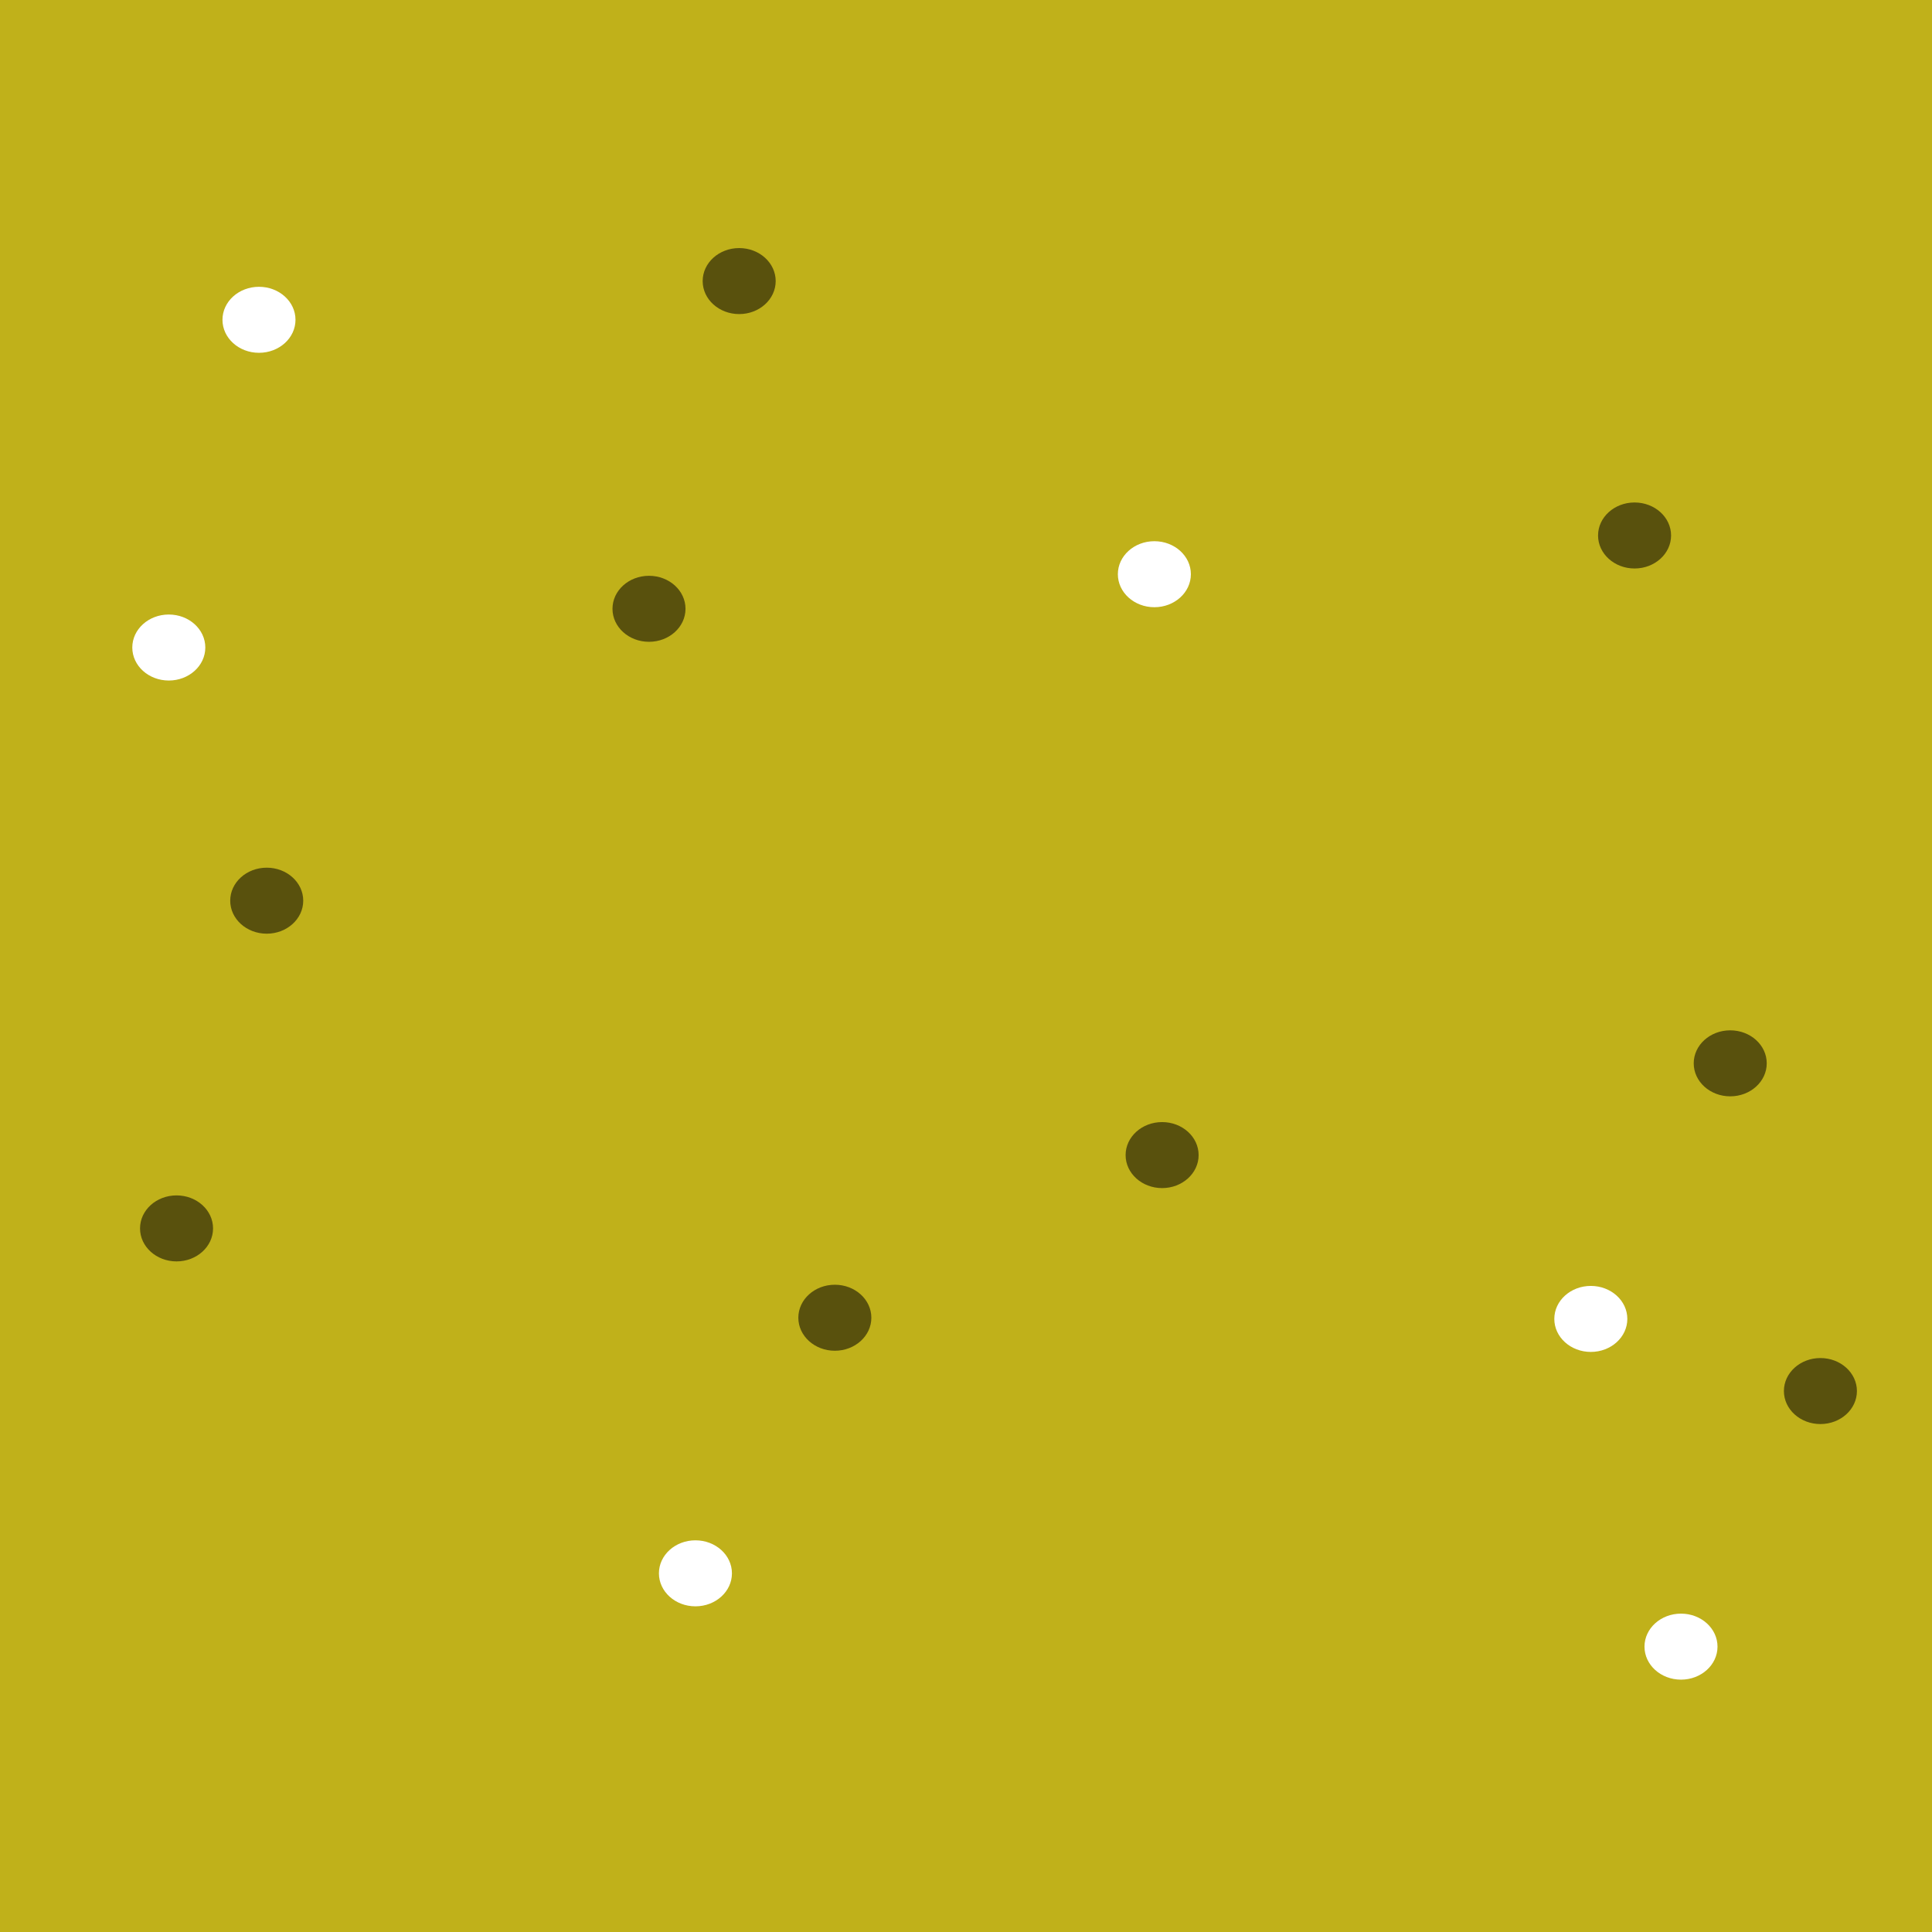
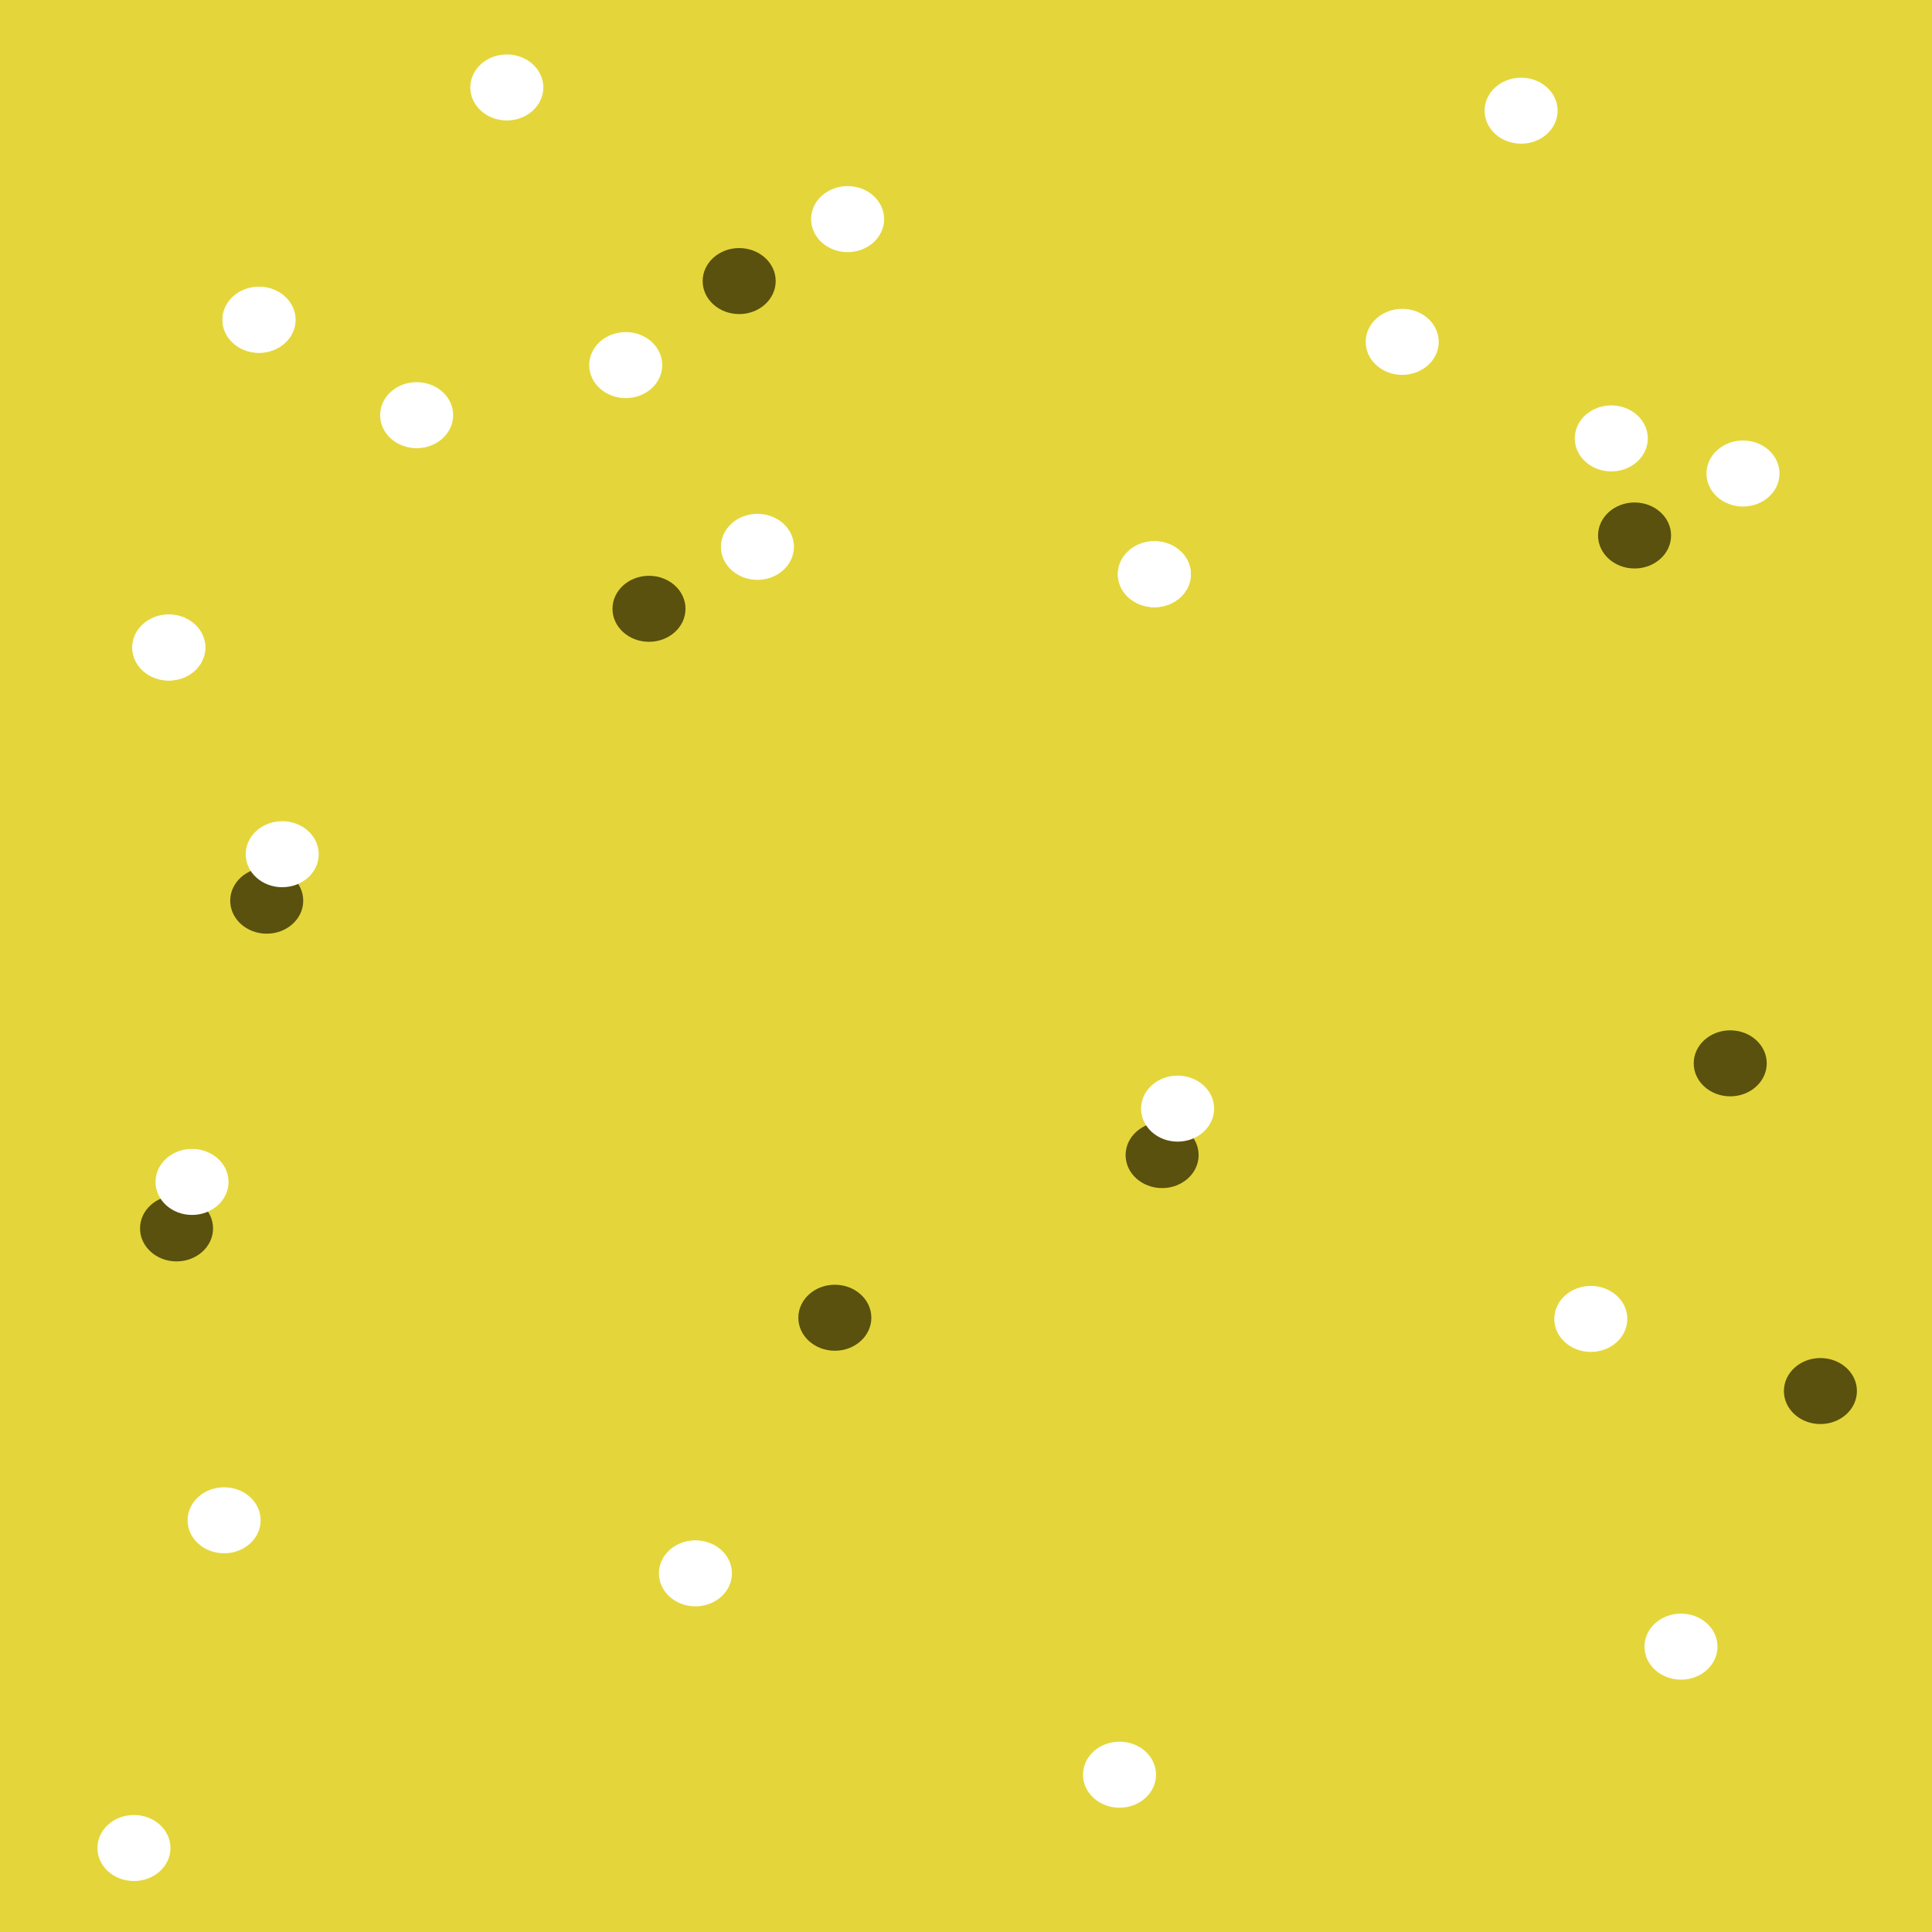
<svg xmlns="http://www.w3.org/2000/svg" width="100" height="100" viewBox="0 0 26.458 26.458" version="1.1" id="svg1">
  <defs id="defs1">
    <linearGradient id="swatch7">
      <stop style="stop-color:#2a8437;stop-opacity:1;" offset="0" id="stop7" />
    </linearGradient>
    <filter x="-2.899" y="-2.899" width="6.797" height="6.797" style="color-interpolation-filters:sRGB;" id="filter14">
      <feGaussianBlur stdDeviation="1" result="result1" id="feGaussianBlur9" />
      <feGaussianBlur stdDeviation="10" result="result6" in="result1" id="feGaussianBlur10" />
      <feComposite operator="atop" in="result6" in2="result1" result="result8" id="feComposite10" />
      <feComposite operator="xor" result="fbSourceGraphic" in="result6" in2="result8" id="feComposite11" />
      <feColorMatrix result="fbSourceGraphicAlpha" in="fbSourceGraphic" values="0 0 0 -1 0 0 0 0 -1 0 0 0 0 -1 0 0 0 0 2 0 " id="feColorMatrix11" />
      <feGaussianBlur result="result0" in="fbSourceGraphicAlpha" stdDeviation="1" id="feGaussianBlur11" />
      <feSpecularLighting specularExponent="35" specularConstant="1.5" surfaceScale="-2" lighting-color="rgb(255,255,255)" result="result1" in="result0" id="feSpecularLighting11">
        <feDistantLight azimuth="230" elevation="60" id="feDistantLight11" />
      </feSpecularLighting>
      <feComposite operator="in" result="result2" in="result1" in2="fbSourceGraphicAlpha" id="feComposite12" />
      <feComposite k3="1.2" k2="1.1" operator="arithmetic" result="result4" in="fbSourceGraphic" in2="result2" id="feComposite13" />
      <feGaussianBlur result="result80" in="result4" stdDeviation="0.5" id="feGaussianBlur13" />
      <feComposite operator="atop" in="result9" in2="result80" result="result91" id="feComposite14" />
      <feBlend mode="multiply" in2="result91" id="feBlend14" />
    </filter>
  </defs>
  <g id="layer1">
-     <rect style="fill:#c0b11a;fill-opacity:1;stroke:none;stroke-width:2.31;stroke-dasharray:none;stroke-opacity:1" id="rect1" width="27.024" height="27.873" x="-0.291" y="-0.607" ry="0" />
+     <rect style="fill:#e4d63a;fill-opacity:1;stroke:none;stroke-width:2.31;stroke-dasharray:none;stroke-opacity:1" id="rect1" width="27.024" height="27.873" x="-0.291" y="-0.607" ry="0" />
    <g id="g1" transform="translate(1.06066,-18.34942)">
      <ellipse style="fill:#ffffff;fill-opacity:1;stroke:none;stroke-width:0.699;stroke-linecap:round;stroke-linejoin:round;stroke-opacity:1" id="ellipse31" cx="2.486" cy="22.729" rx="0.5" ry="0.452" />
      <ellipse style="fill:#ffffff;fill-opacity:1;stroke:none;stroke-width:0.699;stroke-linecap:round;stroke-linejoin:round;stroke-opacity:1" id="ellipse33" cx="1.251" cy="27.217" rx="0.5" ry="0.452" />
      <ellipse style="fill:#ffffff;fill-opacity:1;stroke:none;stroke-width:0.699;stroke-linecap:round;stroke-linejoin:round;stroke-opacity:1" id="ellipse10" cx="14.748" cy="26.213" rx="0.5" ry="0.452" />
    </g>
    <g id="g3" transform="matrix(-1,0,0,1,24.27165,-4.666905)">
      <ellipse style="fill:#ffffff;fill-opacity:1;stroke:none;stroke-width:0.699;stroke-linecap:round;stroke-linejoin:round;stroke-opacity:1" id="ellipse1" cx="2.486" cy="22.729" rx="0.5" ry="0.452" />
      <ellipse style="fill:#ffffff;fill-opacity:1;stroke:none;stroke-width:0.699;stroke-linecap:round;stroke-linejoin:round;stroke-opacity:1" id="ellipse2" cx="1.251" cy="27.217" rx="0.5" ry="0.452" />
      <ellipse style="fill:#ffffff;fill-opacity:1;stroke:none;stroke-width:0.699;stroke-linecap:round;stroke-linejoin:round;stroke-opacity:1" id="ellipse3" cx="14.748" cy="26.213" rx="0.5" ry="0.452" />
    </g>
    <g id="g6" transform="matrix(-1,0,0,1,26.18084,-8.167084)" style="fill:#59510d;fill-opacity:1">
      <ellipse style="fill:#59510d;fill-opacity:1;stroke:none;stroke-width:0.699;stroke-linecap:round;stroke-linejoin:round;stroke-opacity:1" id="ellipse4" cx="2.486" cy="22.729" rx="0.5" ry="0.452" />
      <ellipse style="fill:#59510d;fill-opacity:1;stroke:none;stroke-width:0.699;stroke-linecap:round;stroke-linejoin:round;stroke-opacity:1" id="ellipse5" cx="1.251" cy="27.217" rx="0.5" ry="0.452" />
      <ellipse style="fill:#59510d;fill-opacity:1;stroke:none;stroke-width:0.699;stroke-linecap:round;stroke-linejoin:round;stroke-opacity:1" id="ellipse6" cx="14.748" cy="26.213" rx="0.5" ry="0.452" />
    </g>
    <g id="g9" transform="translate(7.636752,-18.87975)" style="fill:#59510d;fill-opacity:1">
      <ellipse style="fill:#59510d;fill-opacity:1;stroke:none;stroke-width:0.699;stroke-linecap:round;stroke-linejoin:round;stroke-opacity:1" id="ellipse7" cx="2.486" cy="22.729" rx="0.5" ry="0.452" />
      <ellipse style="fill:#59510d;fill-opacity:1;stroke:none;stroke-width:0.699;stroke-linecap:round;stroke-linejoin:round;stroke-opacity:1" id="ellipse8" cx="1.251" cy="27.217" rx="0.5" ry="0.452" />
      <ellipse style="fill:#59510d;fill-opacity:1;stroke:none;stroke-width:0.699;stroke-linecap:round;stroke-linejoin:round;stroke-opacity:1" id="ellipse9" cx="14.748" cy="26.213" rx="0.5" ry="0.452" />
    </g>
    <g id="g13" transform="translate(1.166725,-10.39447)" style="fill:#59510d;fill-opacity:1">
      <ellipse style="fill:#59510d;fill-opacity:1;stroke:none;stroke-width:0.699;stroke-linecap:round;stroke-linejoin:round;stroke-opacity:1" id="ellipse11" cx="2.486" cy="22.729" rx="0.5" ry="0.452" />
      <ellipse style="fill:#59510d;fill-opacity:1;stroke:none;stroke-width:0.699;stroke-linecap:round;stroke-linejoin:round;stroke-opacity:1" id="ellipse12" cx="1.251" cy="27.217" rx="0.5" ry="0.452" />
      <ellipse style="fill:#59510d;fill-opacity:1;stroke:none;stroke-width:0.699;stroke-linecap:round;stroke-linejoin:round;stroke-opacity:1" id="ellipse13" cx="14.748" cy="26.213" rx="0.5" ry="0.452" />
    </g>
+     <g id="g16" transform="translate(1.06066,-18.34942)">
+       <ellipse style="fill:#ffffff;fill-opacity:1;stroke:none;stroke-width:0.699;stroke-linecap:round;stroke-linejoin:round;stroke-opacity:1" id="ellipse14" cx="2.486" cy="22.729" rx="0.5" ry="0.452" />
+       <ellipse style="fill:#ffffff;fill-opacity:1;stroke:none;stroke-width:0.699;stroke-linecap:round;stroke-linejoin:round;stroke-opacity:1" id="ellipse15" cx="1.251" cy="27.217" rx="0.5" ry="0.452" />
+       <ellipse style="fill:#ffffff;fill-opacity:1;stroke:none;stroke-width:0.699;stroke-linecap:round;stroke-linejoin:round;stroke-opacity:1" id="ellipse16" cx="14.748" cy="26.213" rx="0.5" ry="0.452" />
+     </g>
+     <g id="g19" transform="matrix(-1,0,0,1,23.31706,-21.2132)">
+       <ellipse style="fill:#ffffff;fill-opacity:1;stroke:none;stroke-width:0.699;stroke-linecap:round;stroke-linejoin:round;stroke-opacity:1" id="ellipse17" cx="2.486" cy="22.729" rx="0.5" ry="0.452" />
+       <ellipse style="fill:#ffffff;fill-opacity:1;stroke:none;stroke-width:0.699;stroke-linecap:round;stroke-linejoin:round;stroke-opacity:1" id="ellipse18" cx="1.251" cy="27.217" rx="0.5" ry="0.452" />
+       <ellipse style="fill:#ffffff;fill-opacity:1;stroke:none;stroke-width:0.699;stroke-linecap:round;stroke-linejoin:round;stroke-opacity:1" id="ellipse19" cx="14.748" cy="26.213" rx="0.5" ry="0.452" />
+     </g>
+     <g id="g22" transform="translate(9.121677,-19.72828)">
+       <ellipse style="fill:#ffffff;fill-opacity:1;stroke:none;stroke-width:0.699;stroke-linecap:round;stroke-linejoin:round;stroke-opacity:1" id="ellipse20" cx="2.486" cy="22.729" rx="0.5" ry="0.452" />
+       <ellipse style="fill:#ffffff;fill-opacity:1;stroke:none;stroke-width:0.699;stroke-linecap:round;stroke-linejoin:round;stroke-opacity:1" id="ellipse21" cx="1.251" cy="27.217" rx="0.5" ry="0.452" />
+       <ellipse style="fill:#ffffff;fill-opacity:1;stroke:none;stroke-width:0.699;stroke-linecap:round;stroke-linejoin:round;stroke-opacity:1" id="ellipse22" cx="14.748" cy="26.213" rx="0.5" ry="0.452" />
+     </g>
+     <g id="g25" transform="translate(4.454772,-21.5314)">
+       <ellipse style="fill:#ffffff;fill-opacity:1;stroke:none;stroke-width:0.699;stroke-linecap:round;stroke-linejoin:round;stroke-opacity:1" id="ellipse23" cx="2.486" cy="22.729" rx="0.5" ry="0.452" />
+       <ellipse style="fill:#ffffff;fill-opacity:1;stroke:none;stroke-width:0.699;stroke-linecap:round;stroke-linejoin:round;stroke-opacity:1" id="ellipse24" cx="1.251" cy="27.217" rx="0.5" ry="0.452" />
+       <ellipse style="fill:#ffffff;fill-opacity:1;stroke:none;stroke-width:0.699;stroke-linecap:round;stroke-linejoin:round;stroke-opacity:1" id="ellipse25" cx="14.748" cy="26.213" rx="0.5" ry="0.452" />
+     </g>
+     <g id="g28" transform="translate(1.378858,-11.03087)">
+       <ellipse style="fill:#ffffff;fill-opacity:1;stroke:none;stroke-width:0.699;stroke-linecap:round;stroke-linejoin:round;stroke-opacity:1" id="ellipse26" cx="2.486" cy="22.729" rx="0.5" ry="0.452" />
+       <ellipse style="fill:#ffffff;fill-opacity:1;stroke:none;stroke-width:0.699;stroke-linecap:round;stroke-linejoin:round;stroke-opacity:1" id="ellipse27" cx="1.251" cy="27.217" rx="0.5" ry="0.452" />
+       <ellipse style="fill:#ffffff;fill-opacity:1;stroke:none;stroke-width:0.699;stroke-linecap:round;stroke-linejoin:round;stroke-opacity:1" id="ellipse28" cx="14.748" cy="26.213" rx="0.5" ry="0.452" />
+     </g>
+     <g id="g32" transform="translate(0.5833627,-1.909188)">
+       <ellipse style="fill:#ffffff;fill-opacity:1;stroke:none;stroke-width:0.699;stroke-linecap:round;stroke-linejoin:round;stroke-opacity:1" id="ellipse29" cx="2.486" cy="22.729" rx="0.5" ry="0.452" />
+       <ellipse style="fill:#ffffff;fill-opacity:1;stroke:none;stroke-width:0.699;stroke-linecap:round;stroke-linejoin:round;stroke-opacity:1" id="ellipse30" cx="1.251" cy="27.217" rx="0.5" ry="0.452" />
+       <ellipse style="fill:#ffffff;fill-opacity:1;stroke:none;stroke-width:0.699;stroke-linecap:round;stroke-linejoin:round;stroke-opacity:1" id="ellipse32" cx="14.748" cy="26.213" rx="0.5" ry="0.452" />
+     </g>
  </g>
</svg>
